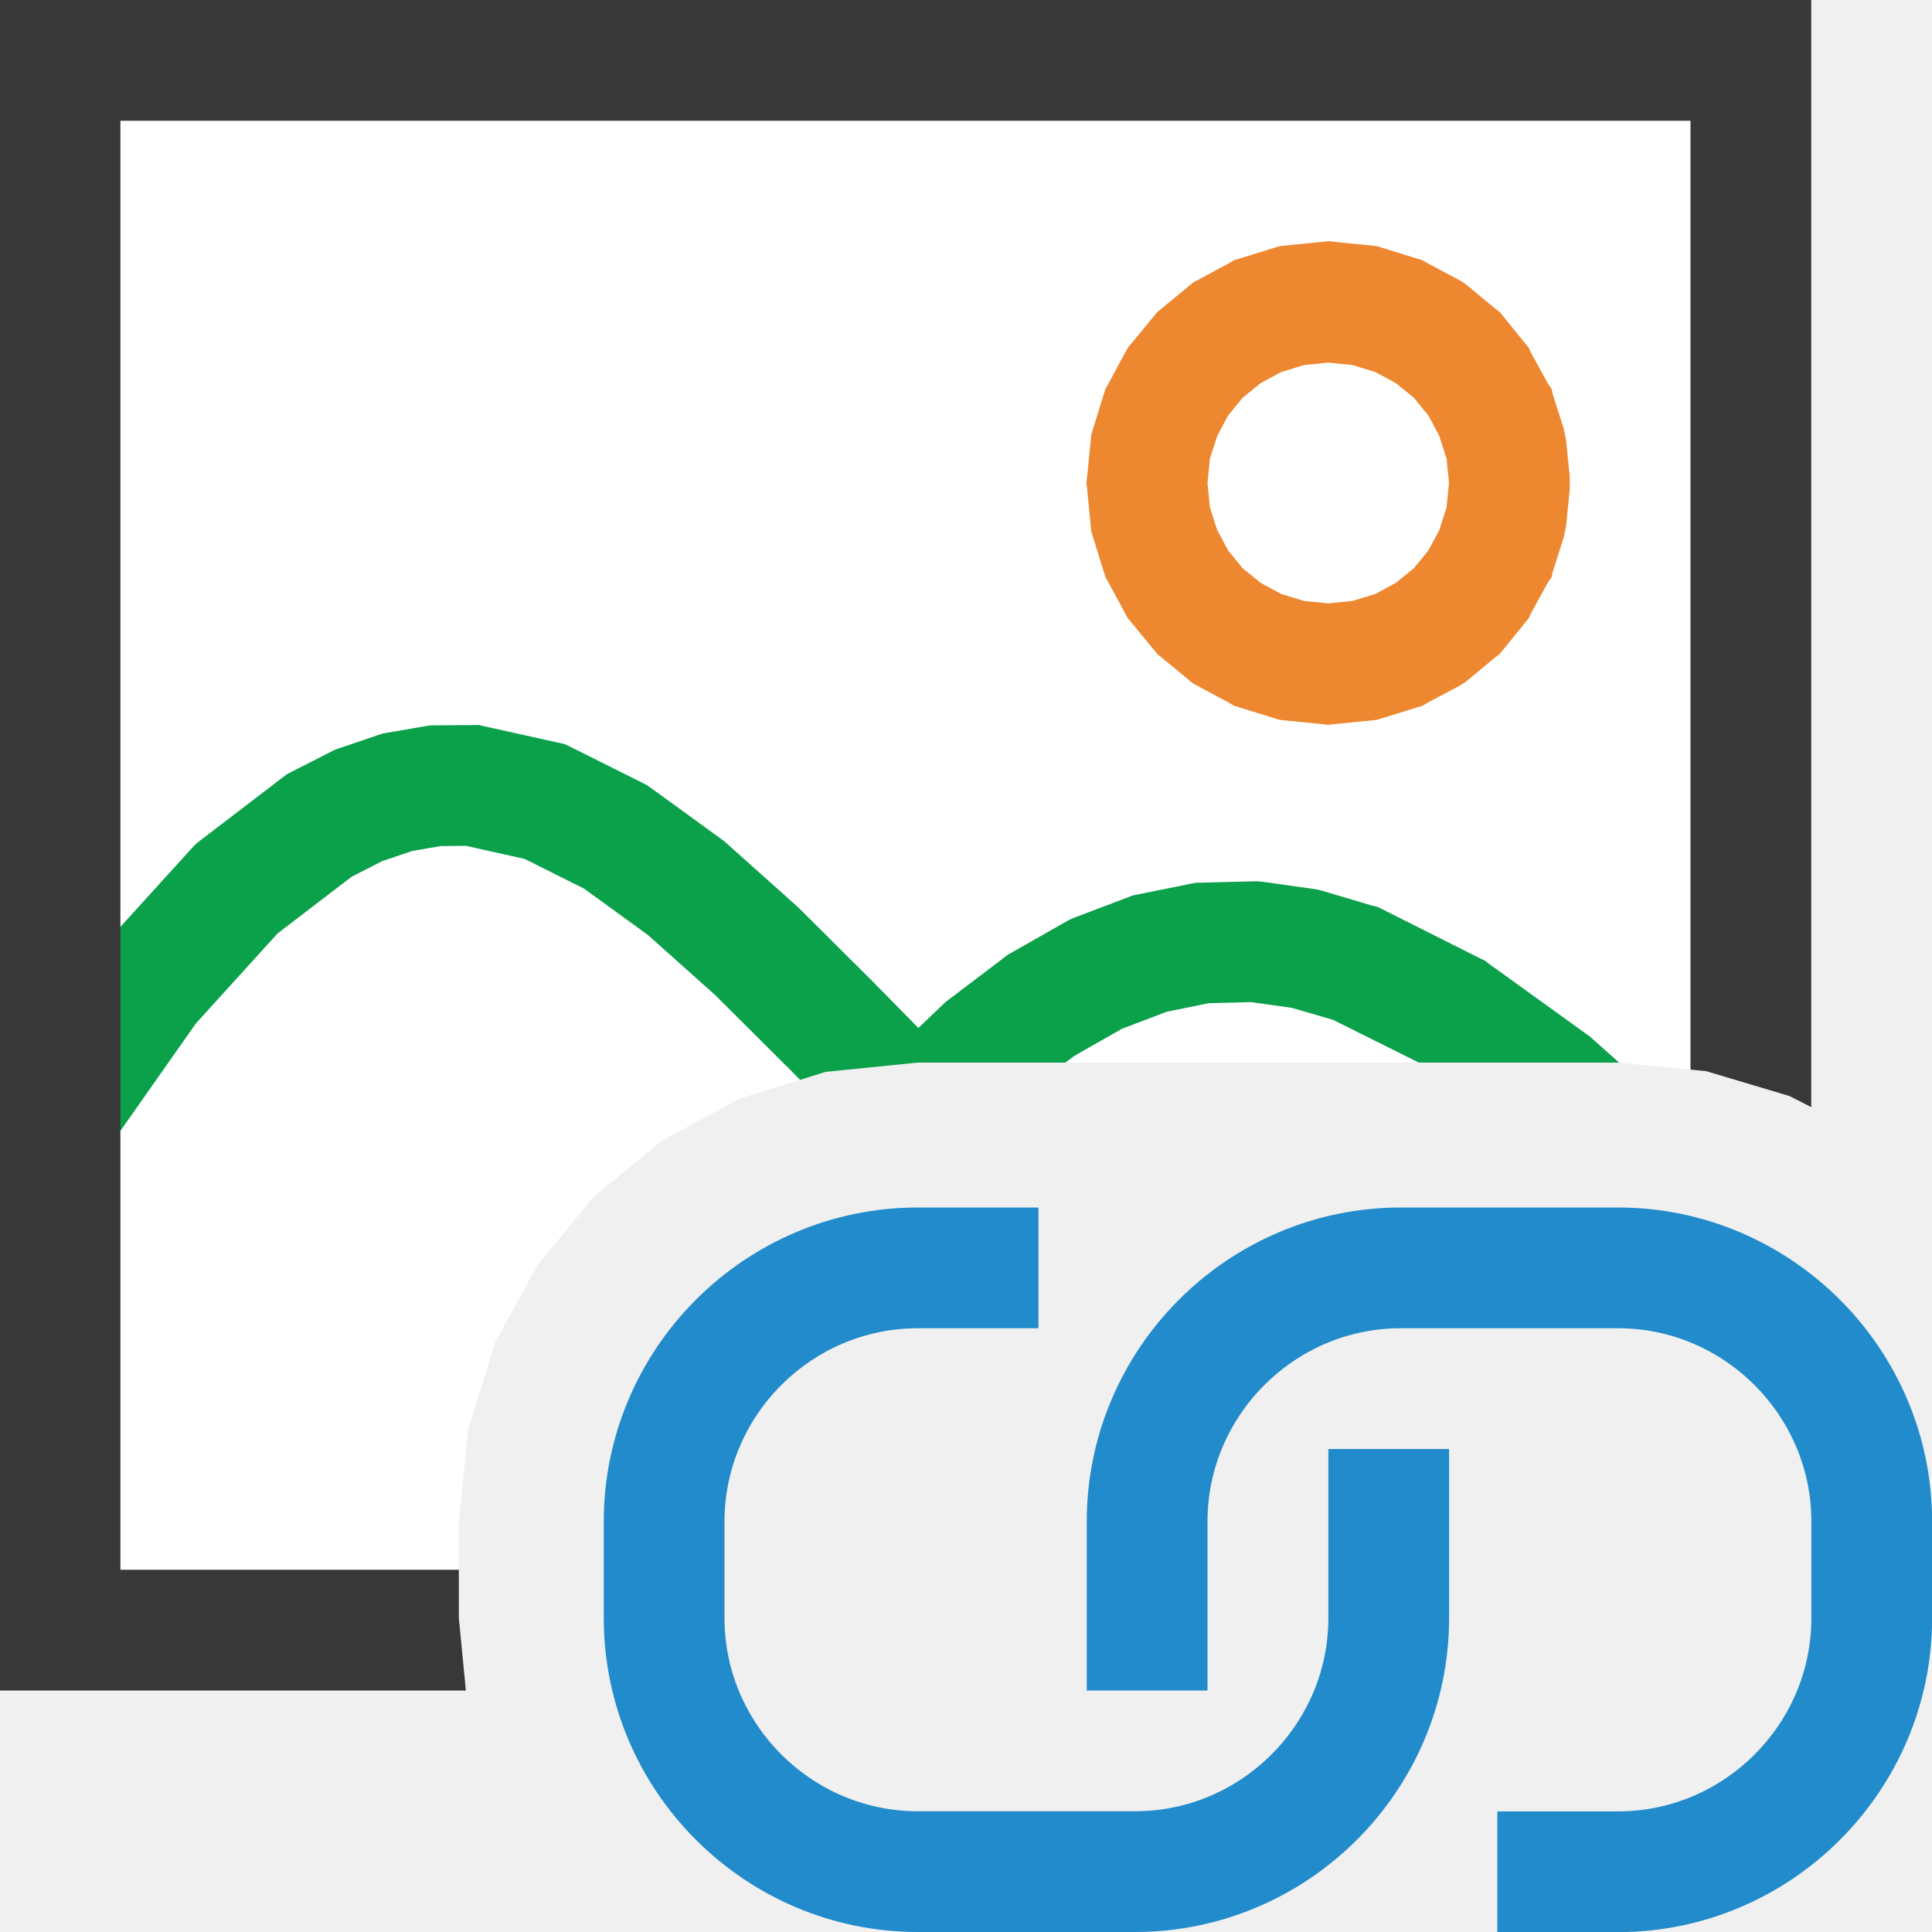
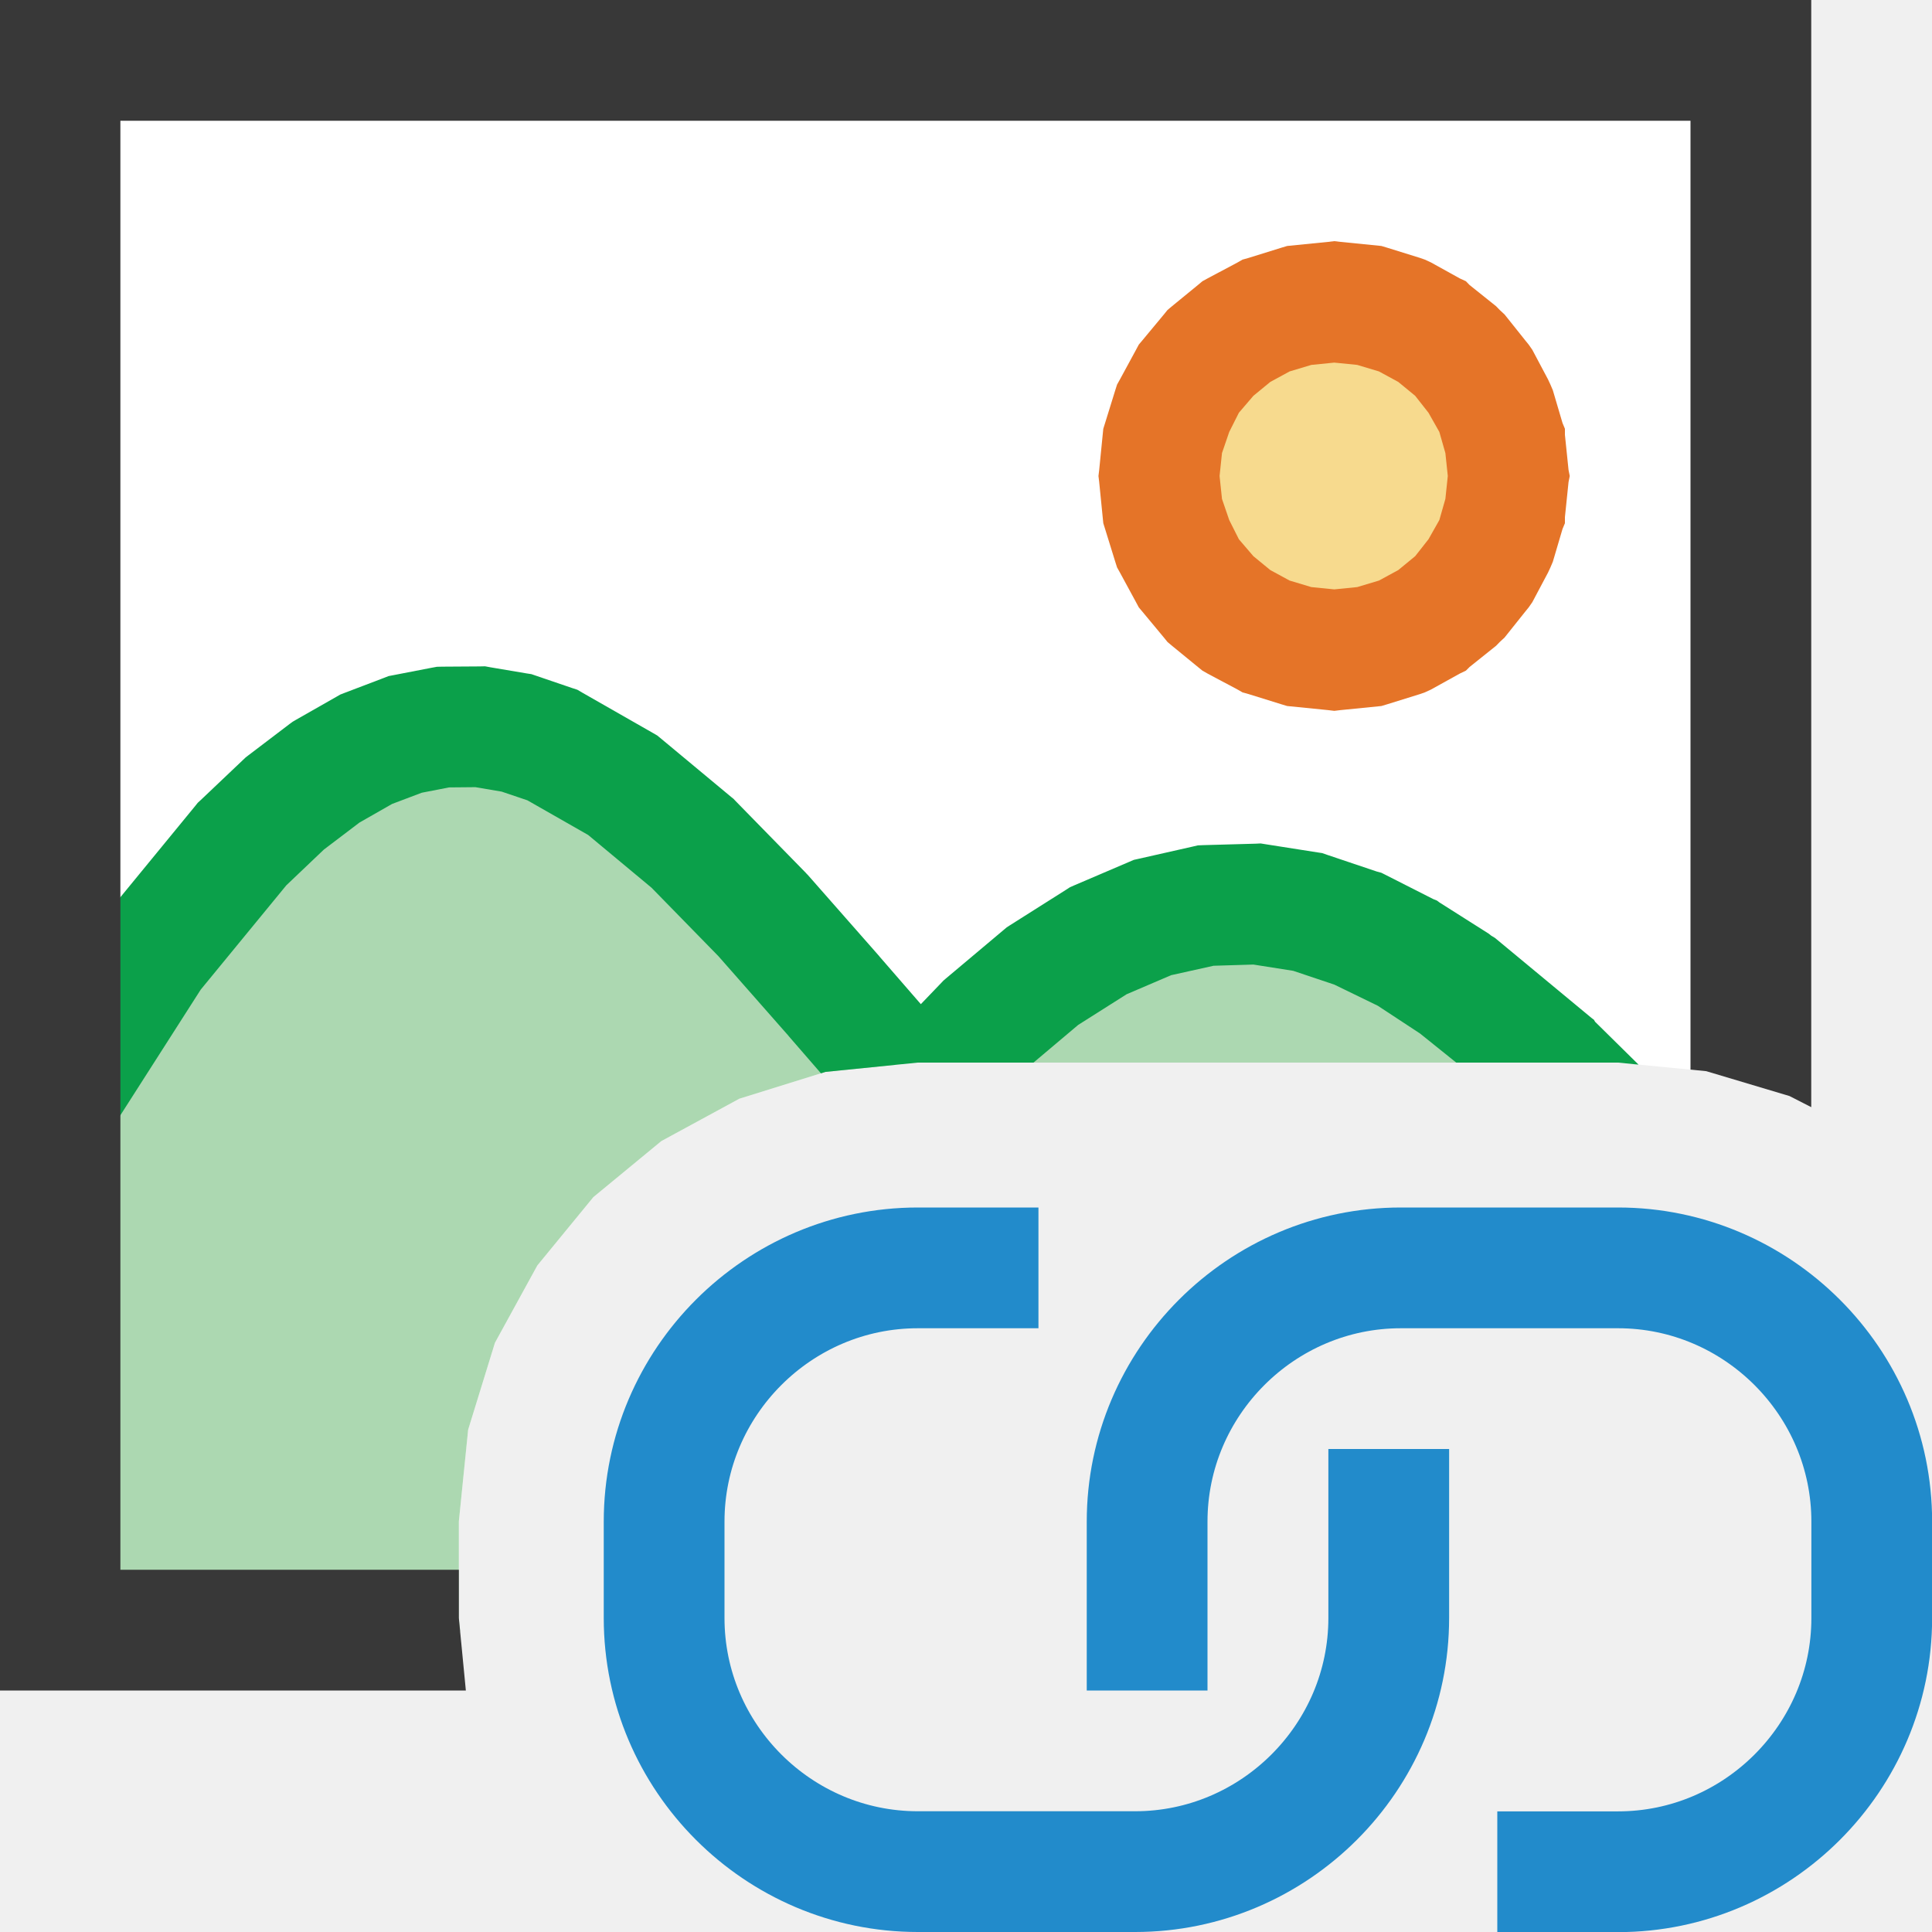
<svg xmlns="http://www.w3.org/2000/svg" version="1.1" id="Layer_1" x="0px" y="0px" width="16px" height="16px" viewBox="0 0 16 16" enable-background="new 0 0 16 16" xml:space="preserve">
  <g id="main">
    <g id="icon">
-       <path d="M0.73,13.25L3.8,13.25L3.8,12.6L3.877,11.84L4.099,11.12L4.45,10.48L4.914,9.914L5.477,9.45L6.123,9.099L6.836,8.877L7.601,8.8L9.8,8.8L11.6,8.8L13.4,8.8L14.13,8.871L14.27,8.911L14.27,0.75L0.73,0.75zz" fill="#FFFFFF" />
-       <path d="M10.7,2.53L10.42,2.618L10.16,2.756L9.939,2.939L9.756,3.161L9.618,3.416L9.53,3.698L9.5,4L9.53,4.302L9.618,4.584L9.756,4.839L9.939,5.061L10.16,5.244L10.42,5.382L10.7,5.47L11,5.5L11.3,5.47L11.58,5.382L11.84,5.244L12.06,5.061L12.24,4.839L12.38,4.584L12.47,4.302L12.5,4L12.47,3.698L12.38,3.416L12.24,3.161L12.06,2.939L11.84,2.756L11.58,2.618L11.3,2.53L11,2.5zz" fill="#FFFFFF" />
-       <path d="M10.95,2.003L10.65,2.033L10.6,2.038L10.55,2.053L10.27,2.14L10.22,2.155L10.18,2.179L9.923,2.317L9.88,2.34L9.843,2.371L9.621,2.554L9.584,2.584L9.554,2.621L9.371,2.843L9.34,2.88L9.317,2.923L9.179,3.178L9.155,3.221L9.14,3.268L9.053,3.549L9.038,3.597L9.033,3.647L9.003,3.95L8.997,4L9.003,4.05L9.033,4.353L9.038,4.403L9.053,4.451L9.14,4.732L9.155,4.779L9.179,4.822L9.317,5.077L9.34,5.12L9.371,5.157L9.554,5.379L9.584,5.416L9.621,5.446L9.843,5.629L9.88,5.66L9.923,5.683L10.18,5.821L10.22,5.845L10.27,5.86L10.55,5.947L10.6,5.962L10.65,5.967L10.95,5.997L11,6.003L11.05,5.997L11.35,5.967L11.4,5.962L11.45,5.947L11.73,5.86L11.78,5.845L11.82,5.821L12.08,5.683L12.12,5.66L12.16,5.629L12.38,5.446L12.42,5.416L12.45,5.379L12.63,5.157L12.66,5.12L12.68,5.077L12.82,4.822L12.85,4.779L12.86,4.732L12.95,4.451L12.96,4.403L12.97,4.353L13,4.05L13,4L13,3.95L12.97,3.647L12.96,3.597L12.95,3.549L12.86,3.268L12.85,3.221L12.82,3.178L12.68,2.923L12.66,2.88L12.63,2.843L12.45,2.621L12.42,2.584L12.38,2.554L12.16,2.371L12.12,2.34L12.08,2.317L11.82,2.179L11.78,2.155L11.73,2.14L11.45,2.053L11.4,2.038L11.35,2.033L11.05,2.003L11,1.997zM11.2,3.023L11.39,3.081L11.56,3.173L11.71,3.295L11.83,3.442L11.92,3.611L11.98,3.798L12,4L11.98,4.202L11.92,4.389L11.83,4.558L11.71,4.705L11.56,4.827L11.39,4.919L11.2,4.977L11,4.997L10.8,4.977L10.61,4.919L10.44,4.827L10.29,4.705L10.17,4.558L10.08,4.389L10.02,4.202L10,4L10.02,3.798L10.08,3.611L10.17,3.442L10.29,3.295L10.44,3.173L10.61,3.081L10.8,3.023L11,3.003zz" fill="#ED8730" />
-       <path d="M3.909,6.005L3.602,6.007L3.561,6.008L3.521,6.014L3.208,6.068L3.17,6.075L3.132,6.087L2.812,6.196L2.778,6.207L2.746,6.223L2.418,6.39L2.377,6.411L2.34,6.439L1.655,6.963L1.62,6.991L1.589,7.024L0.86,7.827L0.84,7.85L0.822,7.876L0.041,8.988L0.859,9.562L1.622,8.476L2.299,7.73L2.912,7.261L3.166,7.131L3.416,7.047L3.649,7.007L3.86,7.005L4.344,7.113L4.838,7.36L5.368,7.745L5.922,8.24L6.505,8.821L6.506,8.821L6.509,8.824L6.626,8.943L6.836,8.877L7.601,8.8L8.823,8.8L8.898,8.744L9.291,8.52L9.662,8.379L10.01,8.308L10.36,8.299L10.7,8.347L11.04,8.446L11.75,8.8L13.4,8.8L13.41,8.801L13.18,8.596L13.16,8.579L13.14,8.565L12.33,7.981L12.3,7.957L12.26,7.938L11.45,7.531L11.41,7.511L11.36,7.499L10.95,7.377L10.91,7.367L10.88,7.362L10.46,7.303L10.41,7.298L10.37,7.299L9.945,7.31L9.903,7.311L9.86,7.319L9.424,7.407L9.383,7.415L9.344,7.43L8.899,7.599L8.864,7.613L8.83,7.632L8.376,7.89L8.347,7.906L8.32,7.927L7.855,8.28L7.832,8.297L7.812,8.316L7.606,8.513L7.218,8.119L7.216,8.117L7.214,8.115L6.619,7.523L6.609,7.513L6.599,7.504L6.014,6.981L5.995,6.965L5.975,6.95L5.393,6.527L5.359,6.503L5.322,6.484L4.736,6.191L4.681,6.164L4.621,6.15L4.021,6.017L3.966,6.004zz" fill="#0BA04A" />
+       <path d="M0.548,13.6L3.82,13.6L3.8,13.4L3.8,12.6L3.877,11.84L4.099,11.12L4.45,10.48L4.914,9.914L5.477,9.45L6.123,9.099L6.836,8.877L7.601,8.8L9.8,8.8L11.6,8.8L13.4,8.8L14.13,8.871L14.5,8.981L14.5,0.8L0.548,0.8zz" fill="#FFFFFF" />
+       <path d="M10.76,2.529L10.48,2.613L10.24,2.746L10.02,2.922L9.847,3.136L9.714,3.381L9.629,3.651L9.6,3.942L9.629,4.233L9.714,4.503L9.847,4.748L10.02,4.962L10.24,5.138L10.48,5.271L10.76,5.355L11.05,5.384L11.34,5.355L11.61,5.271L11.86,5.138L12.07,4.962L12.25,4.748L12.38,4.503L12.46,4.233L12.49,3.942L12.46,3.651L12.38,3.381L12.25,3.136L12.07,2.922L11.86,2.746L11.61,2.613L11.34,2.529L11.05,2.5zz" fill="#F7DA8E" />
+       <path d="M11,2.003L10.71,2.032L10.66,2.037L10.61,2.052L10.34,2.136L10.29,2.15L10.25,2.173L10,2.306L9.958,2.329L9.921,2.36L9.706,2.536L9.669,2.567L9.639,2.604L9.462,2.817L9.431,2.854L9.408,2.897L9.275,3.142L9.251,3.185L9.236,3.232L9.152,3.503L9.137,3.551L9.132,3.601L9.103,3.892L9.097,3.942L9.103,3.992L9.132,4.283L9.137,4.333L9.152,4.381L9.236,4.652L9.251,4.699L9.275,4.742L9.408,4.987L9.431,5.03L9.462,5.067L9.639,5.28L9.669,5.317L9.706,5.348L9.921,5.524L9.958,5.554L10,5.578L10.25,5.711L10.29,5.734L10.34,5.748L10.61,5.832L10.66,5.847L10.71,5.852L11,5.881L11.05,5.887L11.1,5.881L11.39,5.852L11.44,5.847L11.49,5.832L11.76,5.748L11.8,5.734L11.85,5.711L12.09,5.578L12.14,5.554L12.17,5.524L12.39,5.348L12.42,5.317L12.46,5.28L12.63,5.067L12.66,5.03L12.69,4.987L12.82,4.742L12.84,4.699L12.86,4.652L12.94,4.381L12.96,4.333L12.96,4.283L12.99,3.992L13,3.942L12.99,3.892L12.96,3.601L12.96,3.551L12.94,3.503L12.86,3.232L12.84,3.185L12.82,3.142L12.69,2.897L12.66,2.854L12.63,2.817L12.46,2.604L12.42,2.567L12.39,2.536L12.17,2.36L12.14,2.329L12.09,2.306L11.85,2.173L11.8,2.15L11.76,2.136L11.49,2.052L11.44,2.037L11.39,2.032L11.1,2.003L11.05,1.997zM11.24,3.022L11.42,3.076L11.58,3.163L11.72,3.278L11.83,3.418L11.92,3.577L11.97,3.752L11.99,3.942L11.97,4.132L11.92,4.307L11.83,4.466L11.72,4.606L11.58,4.721L11.42,4.808L11.24,4.862L11.05,4.881L10.86,4.862L10.68,4.808L10.52,4.721L10.38,4.606L10.26,4.466L10.18,4.307L10.12,4.132L10.1,3.942L10.12,3.752L10.18,3.577L10.26,3.418L10.38,3.278L10.52,3.163L10.68,3.076L10.86,3.022L11.05,3.003zz" fill="#E57428" />
+       <path d="M3.593,6.123L3.19,6.232L2.782,6.432L2.363,6.723L1.93,7.106L1.478,7.581L0.5,8.81L0.5,13.51L3.811,13.51L3.8,13.4L3.8,12.6L3.877,11.84L4.099,11.12L4.45,10.48L4.914,9.914L5.477,9.45L6.123,9.099L6.836,8.877L7.412,8.819L6.607,7.846L5.667,6.915L5.23,6.58L4.808,6.333L4.397,6.174L3.994,6.104zM9.731,7.626L9.311,7.764L8.895,7.98L8.48,8.277L8.069,8.657L7.943,8.8L9.8,8.8L11.6,8.8L12.84,8.8L12.73,8.691L12.3,8.335L11.87,8.044L11.43,7.819L11,7.663L10.58,7.577L10.15,7.564zz" fill="#ACD8B1" />
+       <path d="M3.972,5.519L3.665,5.521L3.619,5.522L3.575,5.53L3.26,5.591L3.218,5.599L3.177,5.615L2.854,5.738L2.818,5.752L2.785,5.771L2.453,5.96L2.424,5.977L2.398,5.996L2.056,6.256L2.034,6.273L2.014,6.292L1.661,6.627L1.638,6.648L1.618,6.673L0.87,7.585L0.852,7.607L0.836,7.632L0.029,8.895L0.871,9.433L1.662,8.196L2.371,7.332L2.682,7.036L2.977,6.812L3.247,6.658L3.493,6.565L3.719,6.521L3.937,6.519L4.155,6.556L4.368,6.628L4.871,6.915L5.396,7.352L5.949,7.918L6.529,8.577L6.531,8.58L6.799,8.889L6.836,8.877L7.601,8.8L8.559,8.8L8.929,8.488L9.33,8.234L9.699,8.076L10.05,7.998L10.38,7.988L10.71,8.04L11.05,8.154L11.41,8.329L11.76,8.559L12.06,8.8L13.4,8.8L13.57,8.817L13.21,8.462L13.2,8.445L13.18,8.43L12.38,7.767L12.35,7.749L12.33,7.733L11.92,7.473L11.9,7.458L11.87,7.446L11.47,7.243L11.44,7.228L11.4,7.217L10.99,7.079L10.95,7.065L10.91,7.059L10.49,6.993L10.44,6.985L10.4,6.987L9.968,6.999L9.92,7.001L9.873,7.012L9.435,7.111L9.39,7.121L9.348,7.139L8.899,7.331L8.862,7.347L8.828,7.369L8.365,7.662L8.337,7.68L8.311,7.702L7.834,8.103L7.813,8.121L7.795,8.14L7.626,8.316L7.284,7.922L7.283,7.921L7.282,7.919L6.69,7.246L6.681,7.237L6.672,7.227L6.092,6.634L6.074,6.615L6.054,6.599L5.477,6.119L5.443,6.091L5.405,6.069L4.822,5.736L4.781,5.712L4.735,5.697L4.439,5.596L4.401,5.583L4.362,5.577L4.06,5.526L4.017,5.518zz" fill="#0BA04A" />
      <path d="M0,14L0.497,14L3.858,14L3.8,13.4L3.8,13L0.997,13L0.997,1L14,1L14,8.858L14.13,8.871L14.82,9.077L15,9.169L15,0.5L15,0L14.5,0L0.497,0L0,0zz" fill="#383838" />
    </g>
    <g id="overlay">
      <path d="M9.5,14v-1.399c0,-1.155,0.945,-2.101,2.101,-2.101h1.799c1.155,0,2.101,0.945,2.101,2.101v0.799c0,1.155,-0.945,2.101,-2.101,2.101H12.4M8.6,10.5h-0.999C6.445,10.5,5.5,11.445,5.5,12.601v0.799C5.5,14.555,6.445,15.5,7.601,15.5h1.799c1.155,0,2.101,-0.945,2.101,-2.101V12" fill="none" stroke="#228BCB" stroke-width="1" stroke-miterlimit="10" />
    </g>
  </g>
</svg>
